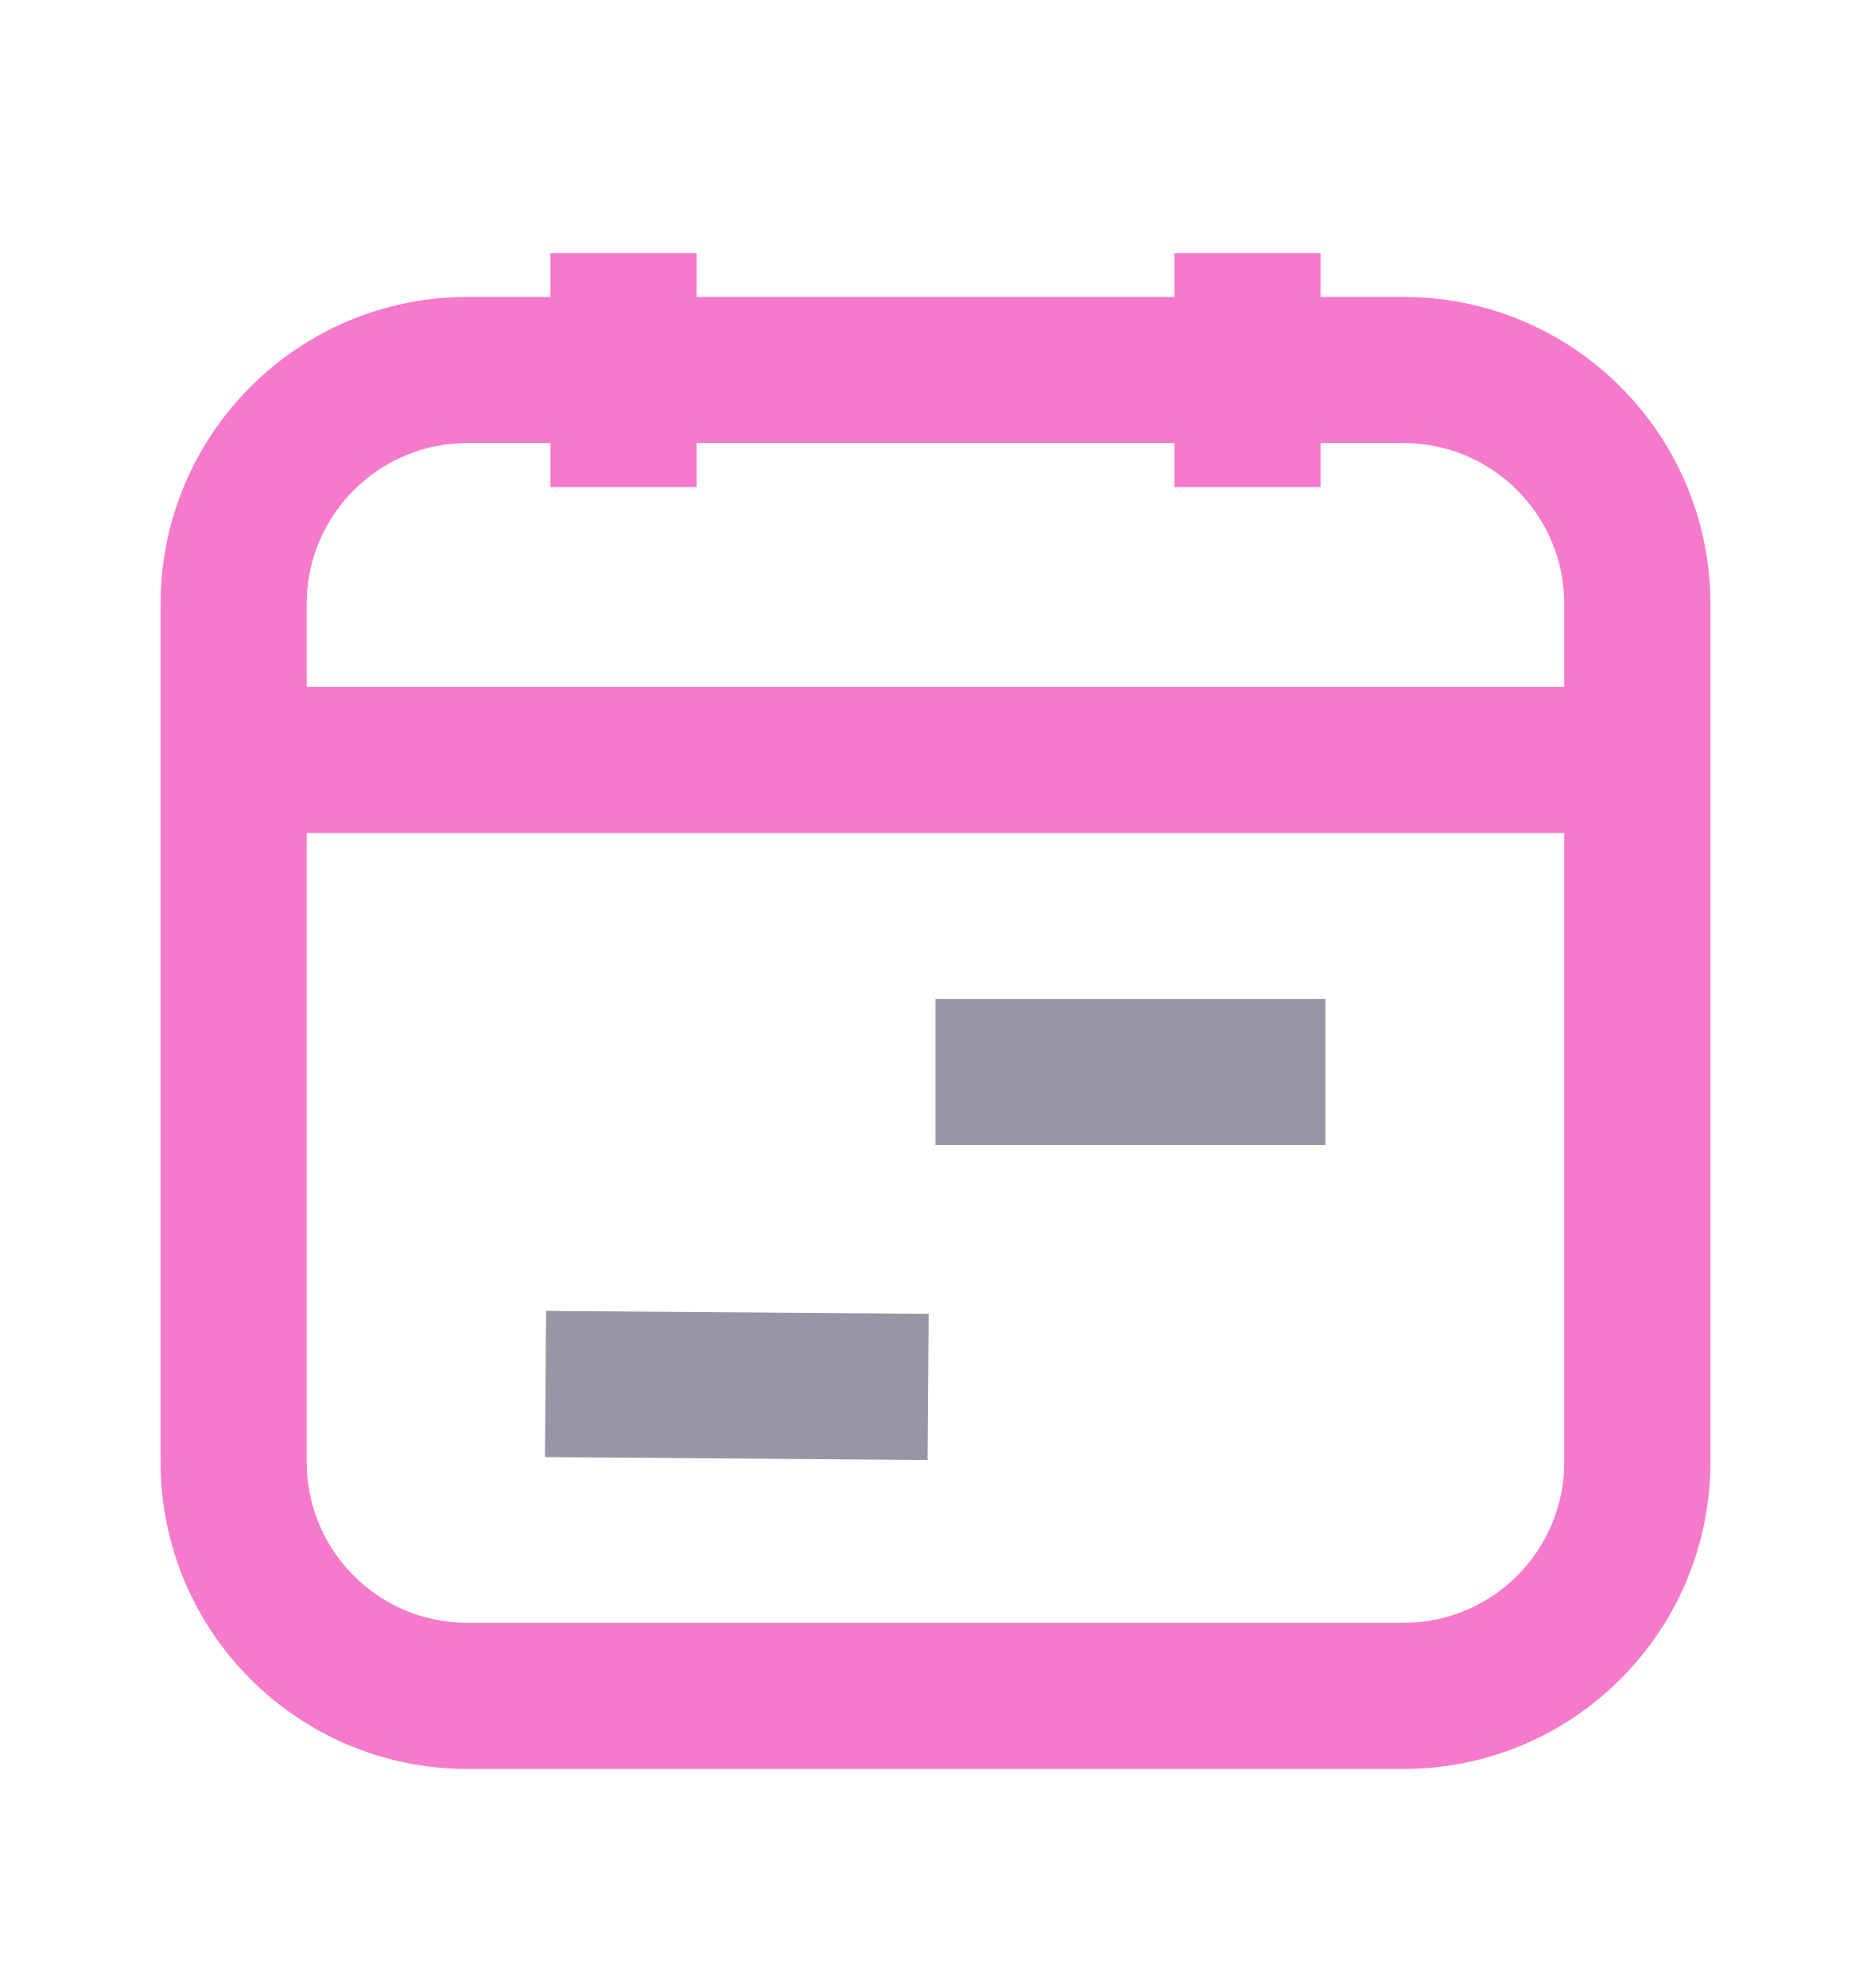
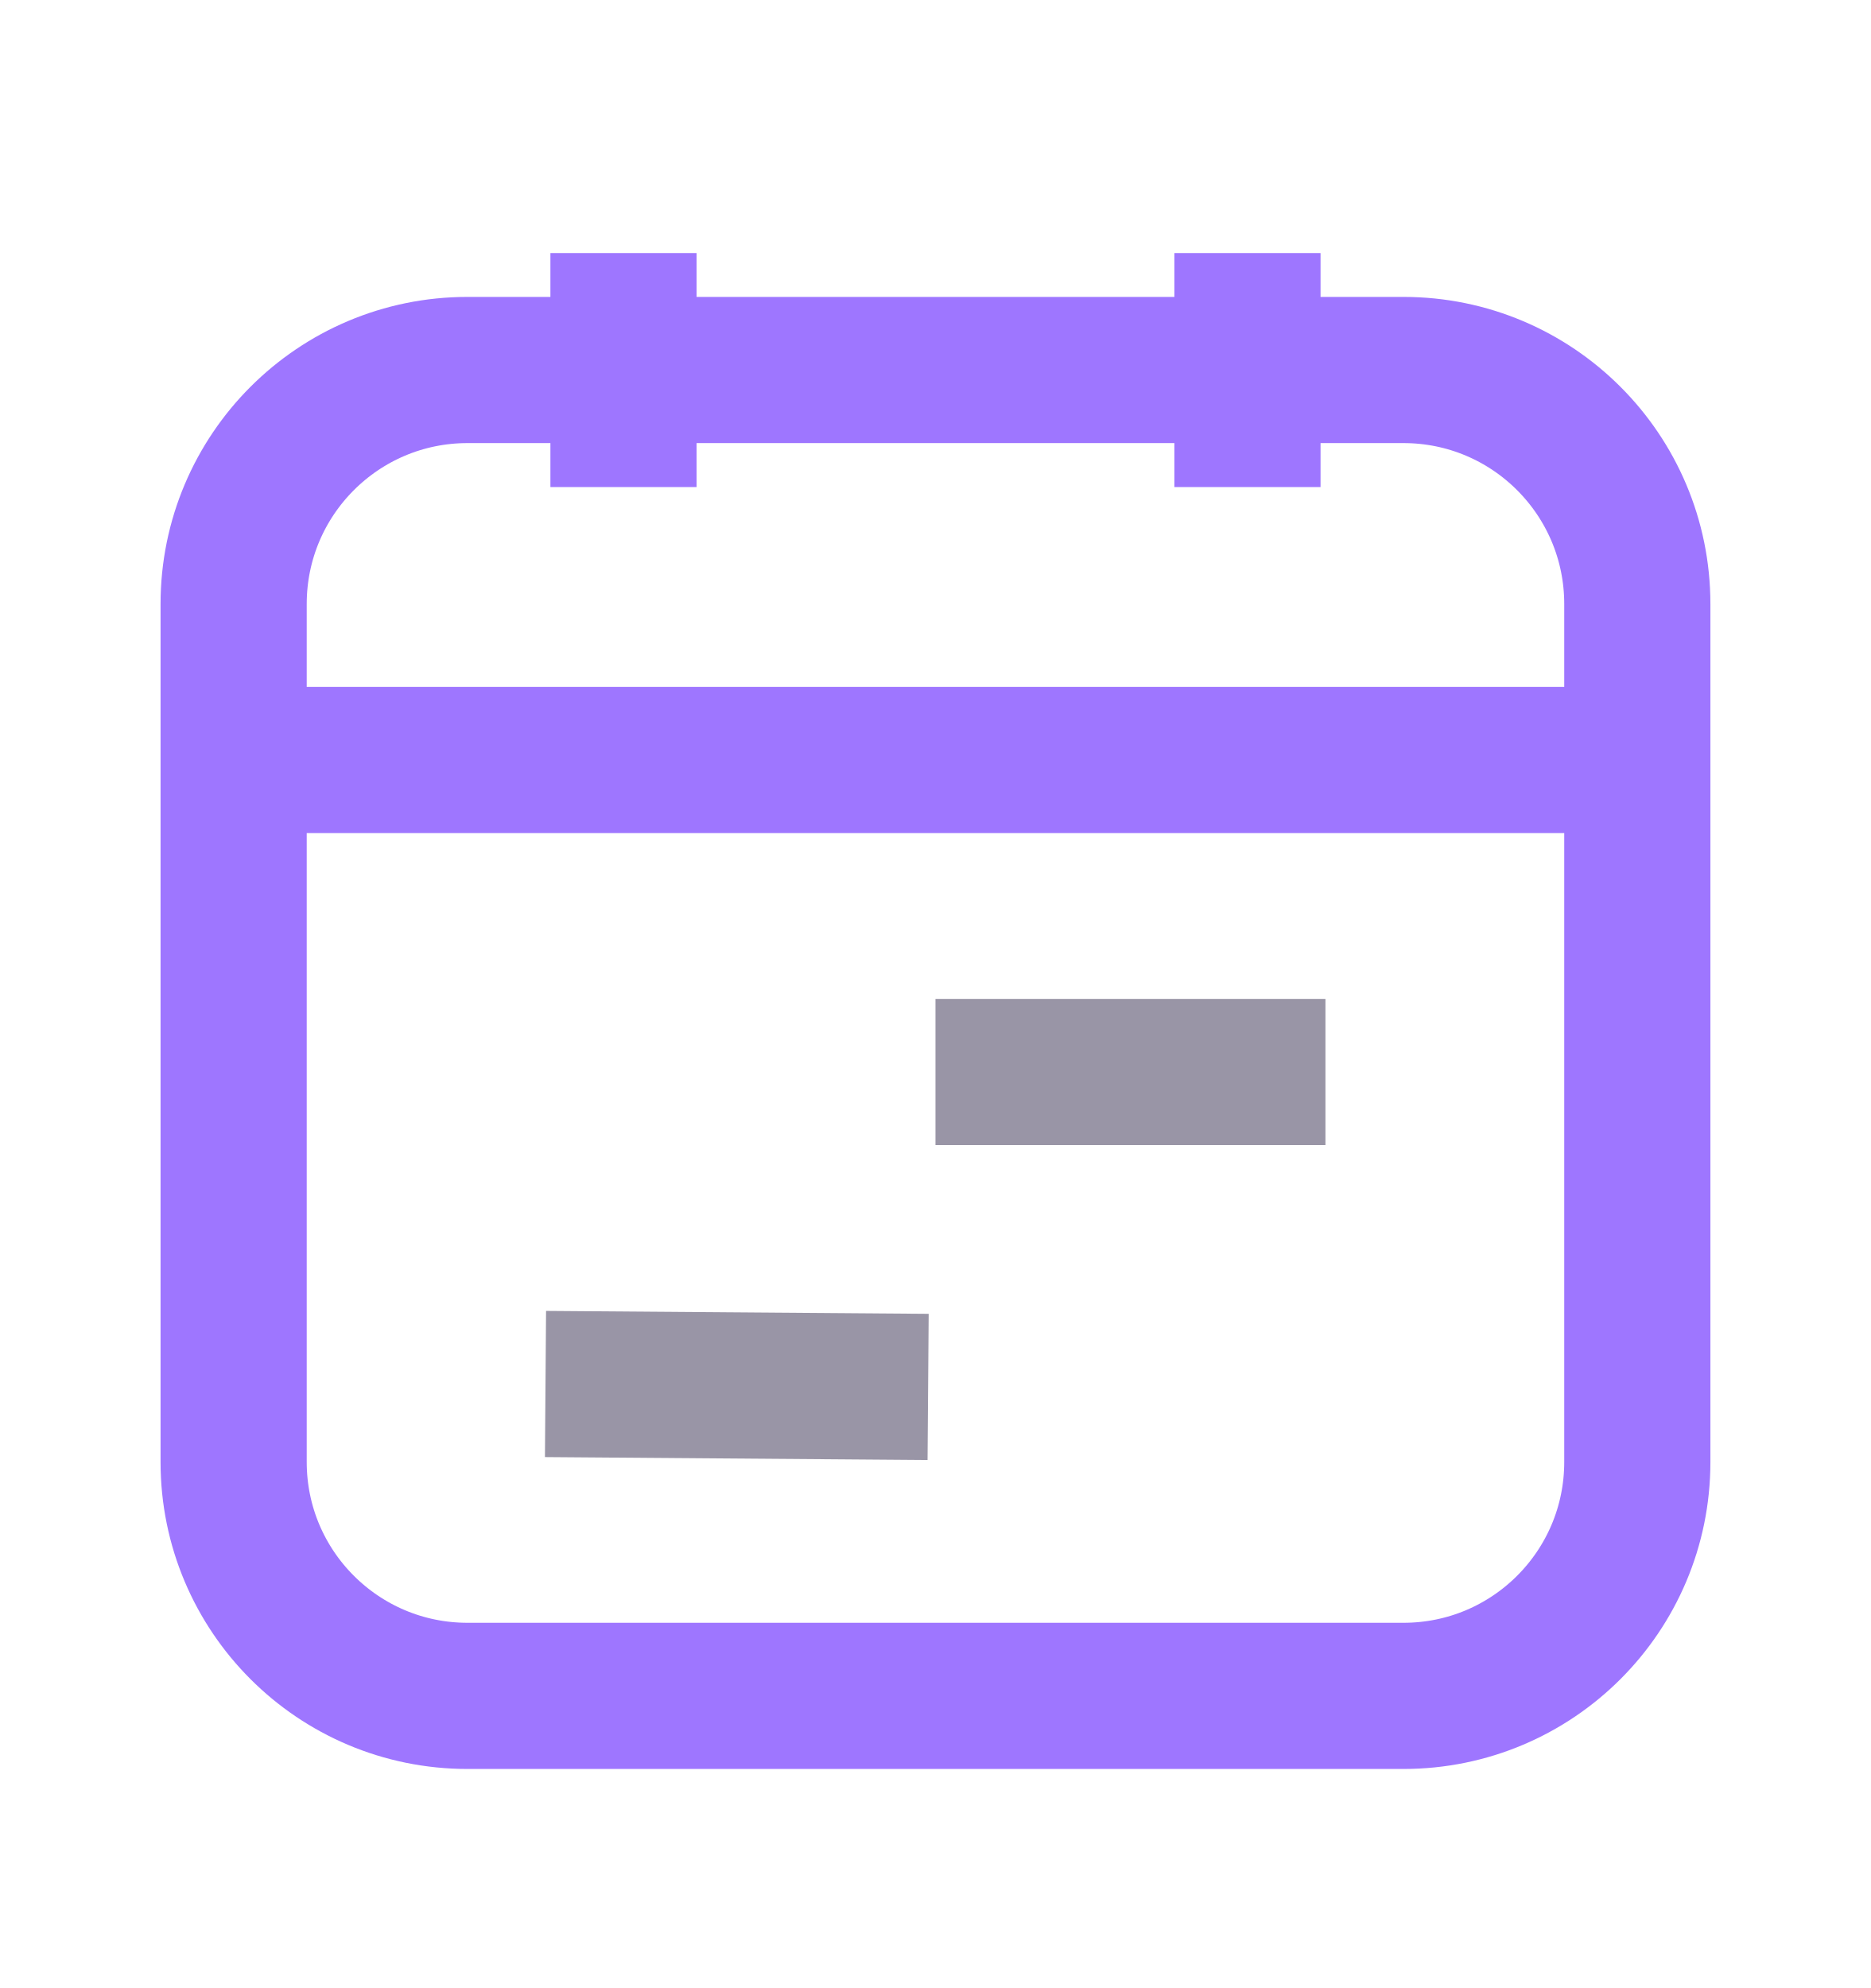
<svg xmlns="http://www.w3.org/2000/svg" width="16" height="17" viewBox="0 0 16 17" fill="none">
  <path d="M4.665 11.835L7.937 11.86" stroke="#9995A6" stroke-width="1.25" />
  <path d="M8 9.167H11.335" stroke="#9995A6" stroke-width="1.25" />
-   <path d="M14.002 6.499H1.998" stroke="#F67ACB" stroke-width="1.25" />
-   <path d="M5.332 2.164V4.165" stroke="#F67ACB" stroke-width="1.25" />
-   <path d="M10.668 2.164V4.165" stroke="#F67ACB" stroke-width="1.25" />
-   <path fill-rule="evenodd" clip-rule="evenodd" d="M12.002 14.502H3.998C2.893 14.502 1.998 13.607 1.998 12.502V5.165C1.998 4.06 2.893 3.164 3.998 3.164H12.002C13.107 3.164 14.002 4.06 14.002 5.165V12.502C14.002 13.607 13.107 14.502 12.002 14.502Z" stroke="#F67ACB" stroke-width="1.25" />
+   <path d="M14.002 6.499H1.998" stroke="#9E76FF" stroke-width="1.25" />
+   <path d="M5.332 2.164V4.165" stroke="#9E76FF" stroke-width="1.25" />
+   <path d="M10.668 2.164V4.165" stroke="#9E76FF" stroke-width="1.25" />
+   <path fill-rule="evenodd" clip-rule="evenodd" d="M12.002 14.502H3.998C2.893 14.502 1.998 13.607 1.998 12.502V5.165C1.998 4.06 2.893 3.164 3.998 3.164H12.002C13.107 3.164 14.002 4.06 14.002 5.165V12.502C14.002 13.607 13.107 14.502 12.002 14.502Z" stroke="#9E76FF" stroke-width="1.25" />
</svg>
